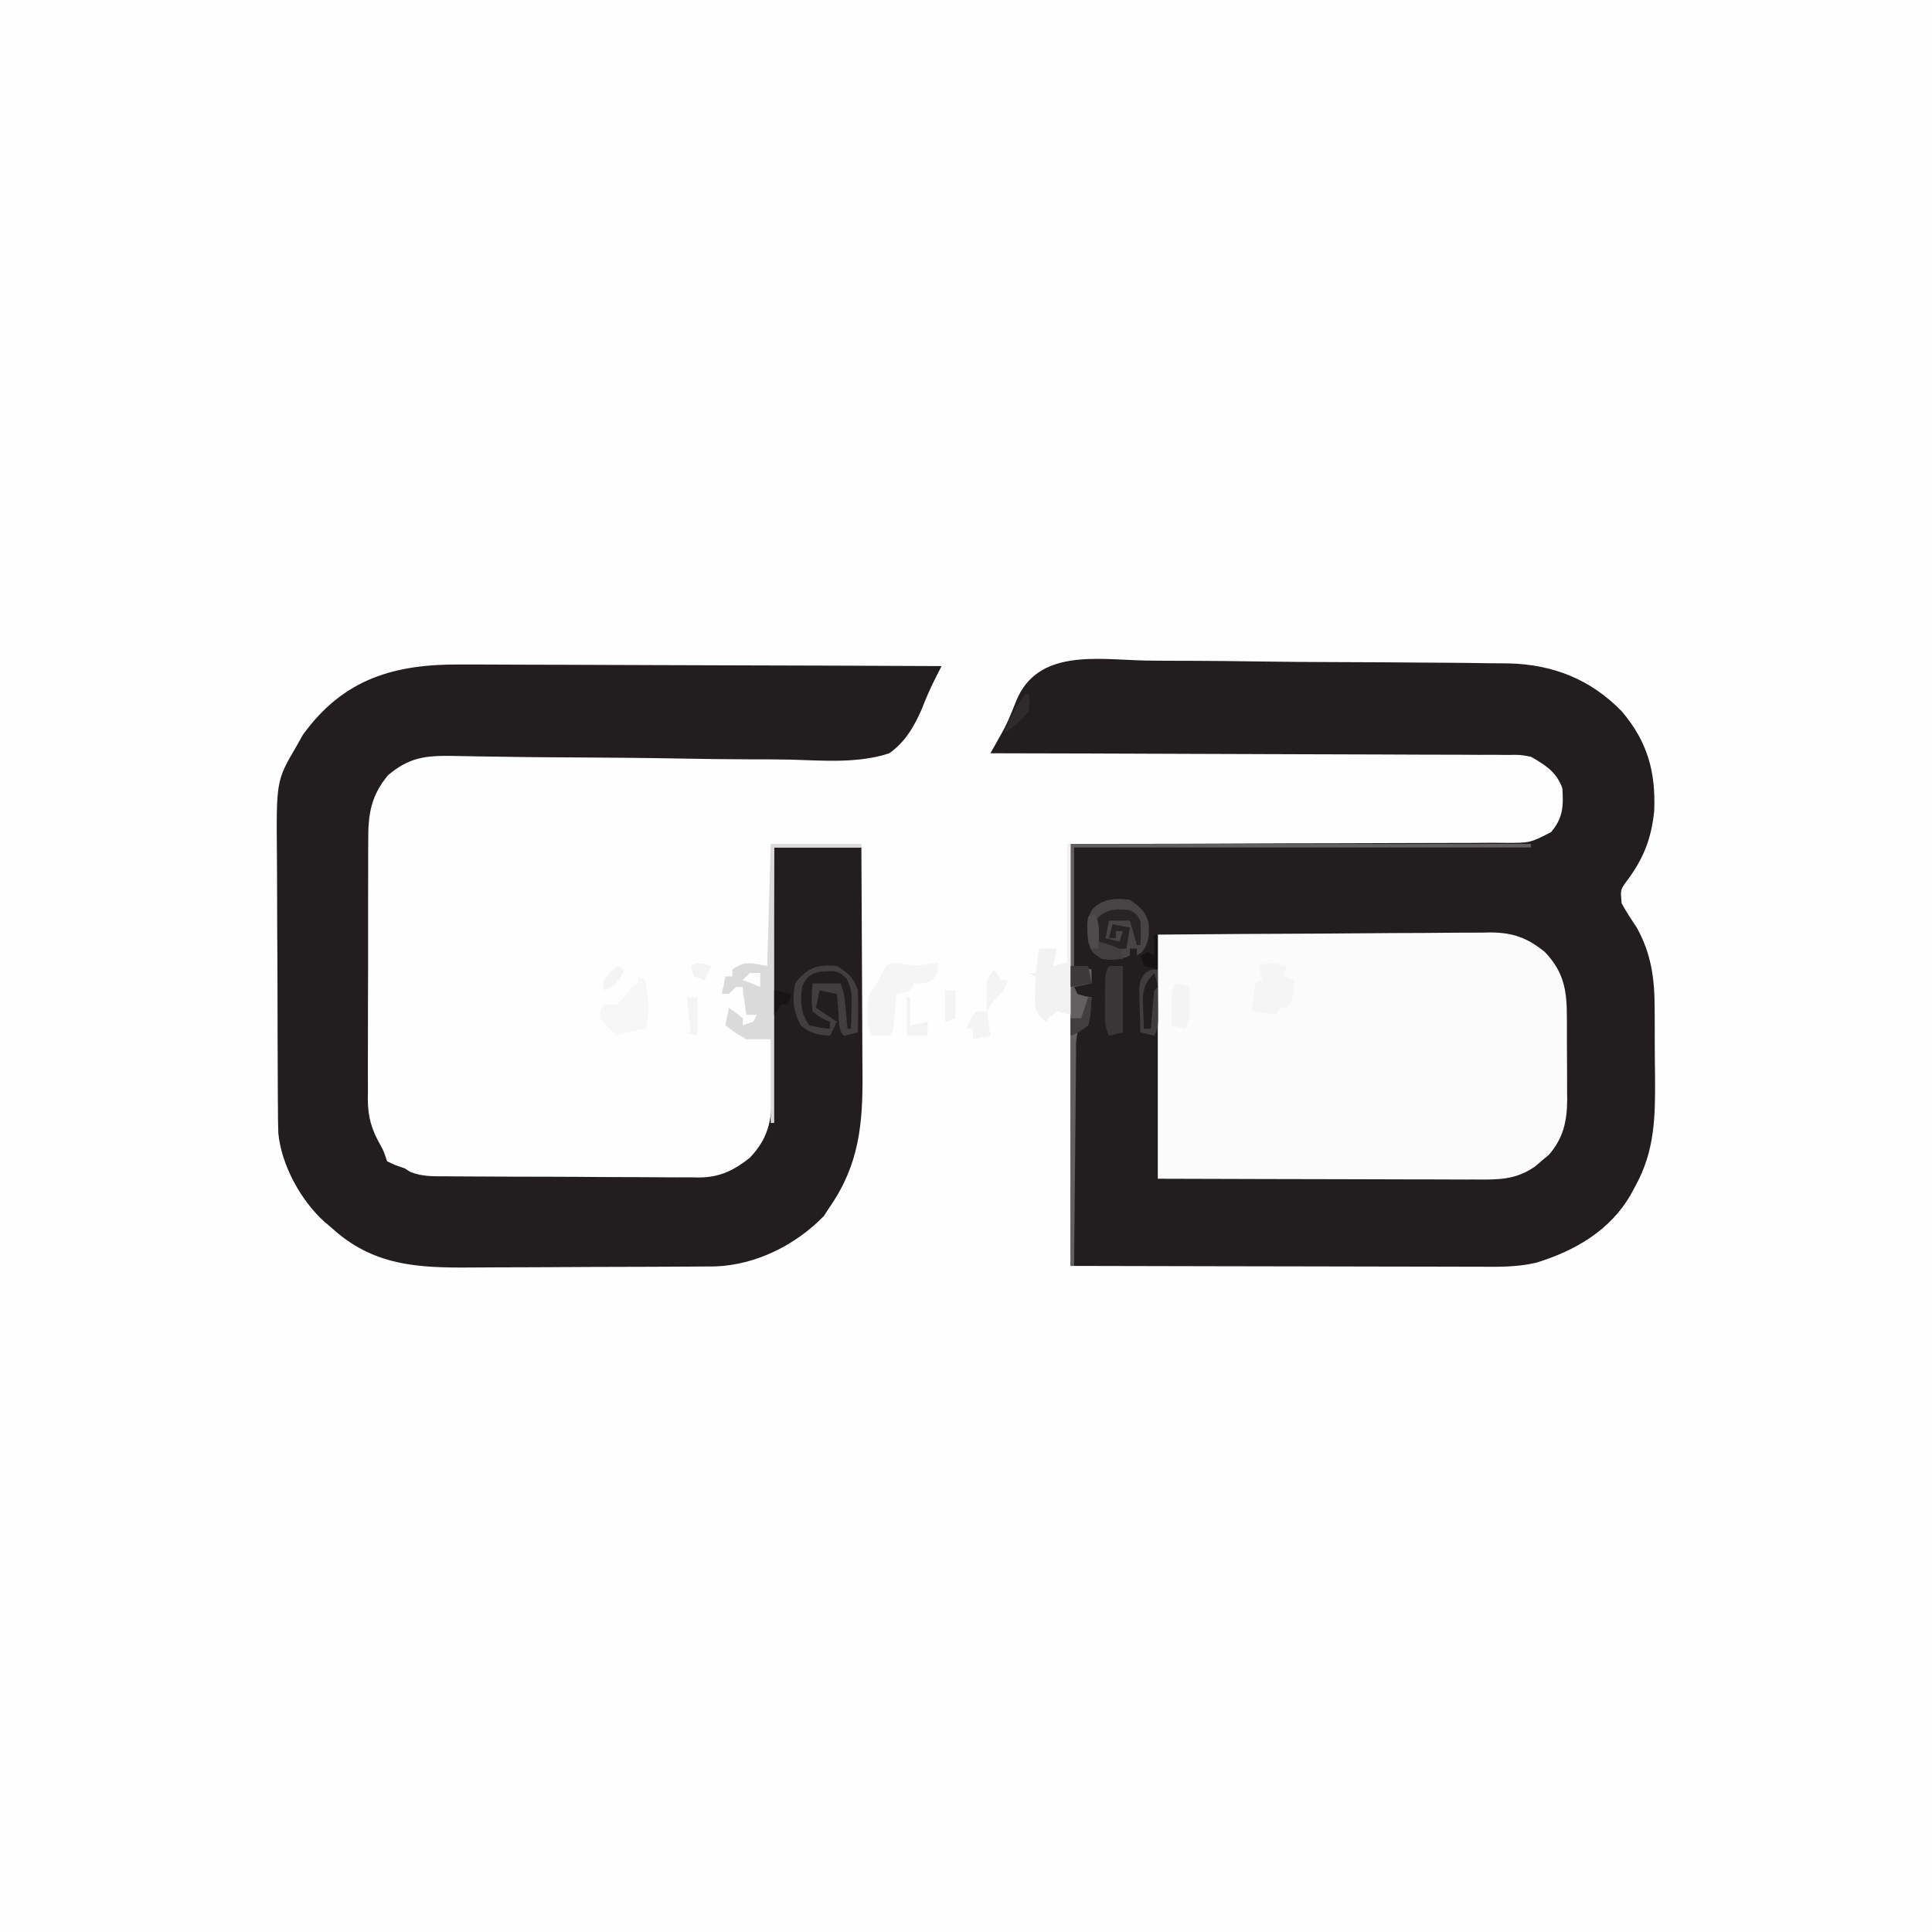
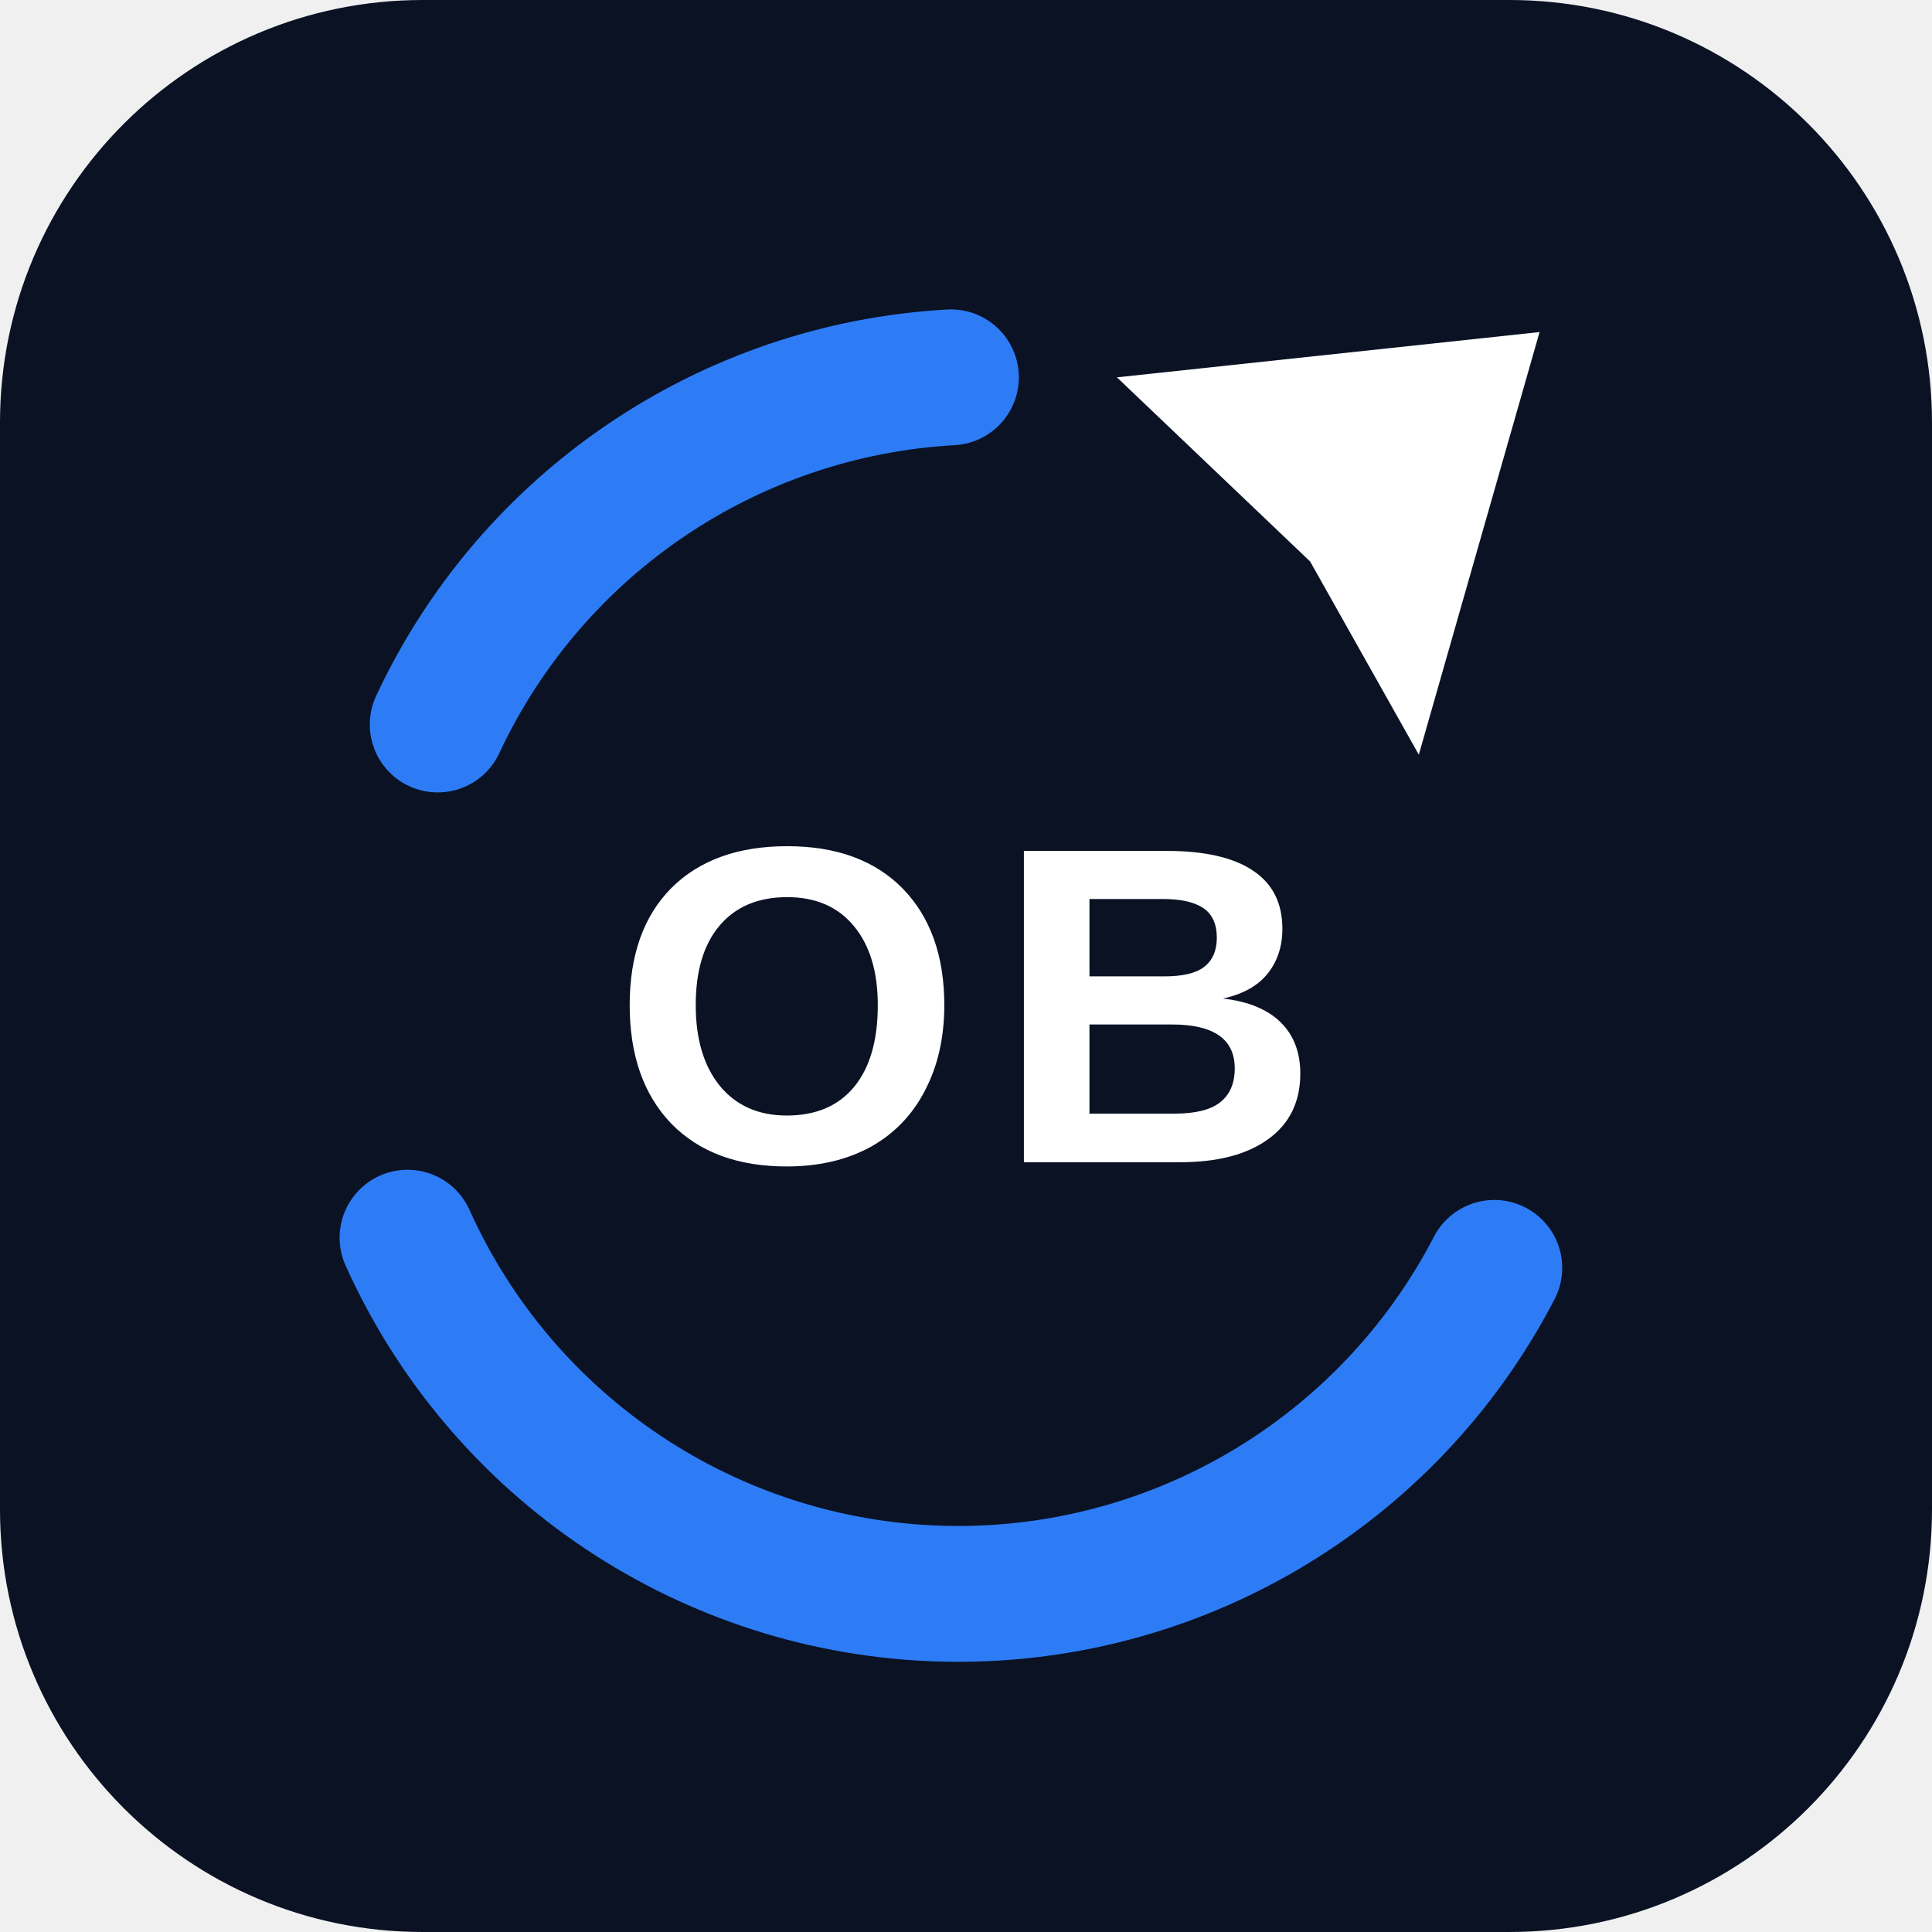
- <svg xmlns="http://www.w3.org/2000/svg" version="1.1" width="554" height="554">
-   <path d="M0 0 C182.82 0 365.64 0 554 0 C554 182.82 554 365.64 554 554 C371.18 554 188.36 554 0 554 C0 371.18 0 188.36 0 0 Z " fill="#FEFEFE" transform="translate(0,0)" />
-   <path d="M0 0 C3.974 0.069 7.948 0.062 11.923 0.065 C18.599 0.081 25.273 0.149 31.948 0.253 C39.639 0.373 47.328 0.428 55.02 0.443 C63.242 0.46 71.463 0.514 79.684 0.585 C82.037 0.604 84.39 0.616 86.743 0.628 C90.459 0.648 94.175 0.696 97.89 0.763 C99.885 0.793 101.879 0.8 103.873 0.807 C116.643 1.091 127.511 5.345 136.467 14.584 C143.793 23.217 146.193 31.79 145.756 43.037 C144.944 51.233 142.584 57.02 137.612 63.576 C136.061 65.765 136.061 65.765 136.405 69.584 C137.724 72.055 139.252 74.325 140.799 76.658 C144.929 84.184 145.872 91.227 145.874 99.725 C145.881 100.769 145.889 101.813 145.897 102.889 C145.907 105.087 145.91 107.286 145.906 109.484 C145.905 112.811 145.946 116.136 145.991 119.463 C146.054 130.784 145.962 140.439 140.405 150.584 C139.938 151.443 139.472 152.301 138.992 153.186 C133.081 163.44 123.046 169.225 112.052 172.619 C106.298 174.032 100.547 173.847 94.655 173.811 C93.395 173.812 92.136 173.812 90.839 173.812 C87.407 173.813 83.976 173.801 80.545 173.787 C76.951 173.774 73.357 173.773 69.763 173.771 C62.966 173.765 56.17 173.748 49.374 173.728 C40.184 173.702 30.993 173.691 21.803 173.679 C7.337 173.66 -7.129 173.621 -21.595 173.584 C-21.595 133.654 -21.595 93.724 -21.595 52.584 C-7.19 52.563 -7.19 52.563 7.506 52.541 C13.586 52.521 19.665 52.5 25.745 52.473 C35.397 52.43 45.049 52.393 54.701 52.389 C61.731 52.386 68.76 52.365 75.79 52.324 C79.511 52.302 83.233 52.29 86.954 52.298 C91.111 52.307 95.266 52.277 99.423 52.244 C100.654 52.252 101.886 52.261 103.155 52.27 C110.133 52.291 110.133 52.291 116.159 49.199 C119.606 45.185 119.762 41.735 119.405 36.584 C117.681 31.918 114.635 30.025 110.405 27.584 C107.212 26.987 107.212 26.987 103.799 27.065 C102.486 27.051 101.174 27.037 99.822 27.023 C98.38 27.028 96.937 27.033 95.495 27.038 C93.967 27.03 92.439 27.019 90.911 27.007 C86.773 26.979 82.636 26.976 78.497 26.977 C74.169 26.974 69.841 26.948 65.513 26.925 C57.321 26.884 49.13 26.864 40.938 26.851 C31.611 26.835 22.283 26.796 12.955 26.756 C-6.228 26.674 -25.412 26.62 -44.595 26.584 C-44.195 25.878 -43.796 25.172 -43.384 24.445 C-39.838 18.17 -39.838 18.17 -37.164 11.502 C-30.968 -3.527 -13.76 -0.287 0 0 Z " fill="#221E1F" transform="translate(328.5952,189.4158)" />
-   <path d="M0 0 C1.509 0.001 3.019 0 4.528 -0.002 C8.583 -0.003 12.638 0.02 16.693 0.049 C20.946 0.074 25.199 0.076 29.453 0.081 C37.488 0.093 45.524 0.126 53.559 0.166 C62.715 0.211 71.871 0.233 81.027 0.253 C99.845 0.294 118.662 0.365 137.479 0.454 C136.608 2.159 136.608 2.159 135.72 3.899 C134.224 6.851 132.946 9.807 131.751 12.892 C129.517 17.94 127.049 22.211 122.479 25.454 C113.525 28.406 103.621 27.553 94.301 27.281 C90.566 27.191 86.831 27.201 83.095 27.2 C76.028 27.185 68.965 27.086 61.9 26.954 C51.529 26.764 41.158 26.699 30.786 26.636 C29.252 26.627 27.719 26.617 26.185 26.608 C25.436 26.603 24.687 26.599 23.916 26.594 C19.477 26.565 15.039 26.51 10.601 26.434 C8.507 26.399 6.412 26.37 4.318 26.343 C1.769 26.31 -0.78 26.265 -3.329 26.206 C-10.817 26.126 -15.329 26.782 -21.208 31.704 C-26.164 37.598 -26.966 42.952 -26.925 50.384 C-26.935 51.683 -26.935 51.683 -26.946 53.008 C-26.964 55.853 -26.96 58.698 -26.954 61.544 C-26.959 63.533 -26.964 65.521 -26.97 67.51 C-26.979 71.672 -26.977 75.833 -26.967 79.995 C-26.955 85.316 -26.976 90.636 -27.005 95.956 C-27.023 100.061 -27.023 104.166 -27.017 108.271 C-27.017 110.232 -27.023 112.194 -27.035 114.155 C-27.05 116.902 -27.04 119.648 -27.022 122.395 C-27.032 123.197 -27.042 123.999 -27.052 124.825 C-26.986 129.859 -25.964 133.344 -23.476 137.73 C-22.521 139.454 -22.521 139.454 -21.521 142.454 C-19.178 143.575 -19.178 143.575 -16.521 144.454 C-15.977 144.797 -15.433 145.14 -14.872 145.494 C-11.384 146.918 -7.918 146.757 -4.207 146.76 C-2.953 146.773 -2.953 146.773 -1.673 146.786 C1.091 146.81 3.855 146.819 6.62 146.825 C8.546 146.834 10.471 146.843 12.397 146.853 C16.435 146.869 20.474 146.877 24.512 146.88 C29.675 146.885 34.837 146.923 39.999 146.968 C43.978 146.998 47.957 147.005 51.936 147.006 C53.839 147.011 55.741 147.023 57.644 147.044 C60.312 147.071 62.979 147.066 65.648 147.053 C66.427 147.068 67.205 147.083 68.007 147.098 C73.934 147.02 77.845 145.105 82.479 141.454 C87.66 136 88.776 130.997 88.798 123.635 C88.808 122.863 88.818 122.092 88.829 121.297 C88.859 118.76 88.876 116.222 88.893 113.685 C88.912 111.921 88.932 110.156 88.952 108.392 C89.003 103.758 89.043 99.124 89.08 94.489 C89.12 89.757 89.171 85.024 89.221 80.292 C89.318 71.013 89.402 61.734 89.479 52.454 C97.729 52.454 105.979 52.454 114.479 52.454 C114.547 62.808 114.602 73.162 114.635 83.516 C114.65 88.324 114.671 93.133 114.706 97.942 C114.738 102.591 114.756 107.24 114.764 111.889 C114.769 113.654 114.78 115.419 114.796 117.184 C114.924 131.551 113.884 143.286 105.479 155.454 C104.902 156.341 104.324 157.228 103.729 158.142 C95.617 166.479 84.305 172.158 72.593 172.601 C70.991 172.616 69.388 172.626 67.786 172.631 C66.909 172.638 66.032 172.644 65.128 172.651 C62.226 172.671 59.323 172.682 56.421 172.692 C55.426 172.696 54.43 172.701 53.405 172.705 C48.132 172.726 42.858 172.74 37.585 172.749 C32.165 172.76 26.745 172.795 21.326 172.834 C17.136 172.861 12.947 172.869 8.758 172.873 C6.762 172.877 4.765 172.889 2.77 172.908 C-12.69 173.043 -25.59 172.47 -37.521 161.454 C-38.146 160.931 -38.771 160.407 -39.415 159.868 C-46.212 153.797 -51.877 143.5 -52.715 134.333 C-52.802 131.784 -52.825 129.242 -52.827 126.692 C-52.835 125.725 -52.844 124.758 -52.852 123.762 C-52.876 120.574 -52.885 117.385 -52.892 114.196 C-52.901 111.969 -52.91 109.742 -52.919 107.515 C-52.936 102.846 -52.943 98.178 -52.946 93.509 C-52.952 87.551 -52.989 81.593 -53.035 75.635 C-53.065 71.033 -53.072 66.431 -53.073 61.829 C-53.077 59.634 -53.09 57.439 -53.111 55.244 C-53.303 33.299 -53.303 33.299 -47.521 23.454 C-46.91 22.366 -46.299 21.278 -45.669 20.157 C-33.99 4.002 -19.329 -0.206 0 0 Z " fill="#221E1F" transform="translate(132.5208,190.5459)" />
-   <path d="M0 0 C25.384 -0.201 25.384 -0.201 36.223 -0.244 C43.612 -0.274 51.001 -0.309 58.39 -0.377 C64.349 -0.432 70.307 -0.461 76.266 -0.474 C78.537 -0.484 80.808 -0.502 83.079 -0.529 C86.265 -0.565 89.45 -0.57 92.637 -0.568 C93.571 -0.586 94.505 -0.604 95.468 -0.622 C101.869 -0.572 106.022 0.944 111 5 C116.523 10.814 117.309 16.078 117.301 23.773 C117.305 24.615 117.309 25.457 117.314 26.325 C117.319 28.102 117.32 29.878 117.316 31.655 C117.313 34.359 117.336 37.062 117.361 39.766 C117.364 41.497 117.364 43.229 117.363 44.961 C117.372 45.762 117.382 46.563 117.391 47.389 C117.341 53.521 116.281 58.38 112.133 63.145 C111.47 63.695 110.808 64.245 110.125 64.812 C109.139 65.657 109.139 65.657 108.133 66.52 C102.628 70.341 97.643 70.277 91.161 70.227 C90.175 70.227 89.189 70.228 88.173 70.228 C84.922 70.227 81.67 70.211 78.418 70.195 C76.161 70.192 73.903 70.189 71.646 70.187 C65.71 70.179 59.773 70.159 53.837 70.137 C46.712 70.113 39.586 70.104 32.461 70.092 C21.641 70.073 10.82 70.035 0 70 C0 46.9 0 23.8 0 0 Z " fill="#FBFBFB" transform="translate(332,268)" />
-   <path d="M0 0 C43.56 0 87.12 0 132 0 C132 0.33 132 0.66 132 1 C88.77 1 45.54 1 1 1 C1 12.22 1 23.44 1 35 C2.65 35.33 4.3 35.66 6 36 C6 37.32 6 38.64 6 40 C3.525 40.495 3.525 40.495 1 41 C1.33 41.66 1.66 42.32 2 43 C4.025 43.652 4.025 43.652 6 44 C5.512 50.055 5.512 50.055 5 52 C4.01 52.66 3.02 53.32 2 54 C1.521 56.908 1.521 56.908 1.568 60.377 C1.557 61.031 1.547 61.685 1.537 62.359 C1.507 64.523 1.497 66.687 1.488 68.852 C1.471 70.351 1.453 71.85 1.434 73.349 C1.386 77.298 1.357 81.247 1.33 85.196 C1.301 89.225 1.254 93.253 1.209 97.281 C1.123 105.187 1.056 113.094 1 121 C0.67 121 0.34 121 0 121 C0 81.07 0 41.14 0 0 Z " fill="#625F60" transform="translate(307,242)" />
-   <path d="M0 0 C8.58 0 17.16 0 26 0 C26 0.33 26 0.66 26 1 C17.75 1 9.5 1 1 1 C1 27.07 1 53.14 1 80 C0.67 80 0.34 80 0 80 C0 72.08 0 64.16 0 56 C-2.31 56 -4.62 56 -7 56 C-10.438 54 -10.438 54 -13 52 C-12.67 50.35 -12.34 48.7 -12 47 C-10 48.375 -10 48.375 -8 50 C-8 50.66 -8 51.32 -8 52 C-6.515 51.505 -6.515 51.505 -5 51 C-4.67 50.34 -4.34 49.68 -4 49 C-4.99 49 -5.98 49 -7 49 C-8 42.125 -8 42.125 -8 41 C-8.66 41 -9.32 41 -10 41 C-10.66 41.66 -11.32 42.32 -12 43 C-12.66 43 -13.32 43 -14 43 C-13.67 41.35 -13.34 39.7 -13 38 C-12.34 38 -11.68 38 -11 38 C-11 37.34 -11 36.68 -11 36 C-7.037 33.408 -6.343 34.109 -1 35 C-0.67 23.45 -0.34 11.9 0 0 Z M-6 37 C-6.66 37.66 -7.32 38.32 -8 39 C-5.525 39.99 -5.525 39.99 -3 41 C-3 39.68 -3 38.36 -3 37 C-3.99 37 -4.98 37 -6 37 Z " fill="#DADADA" transform="translate(221,242)" />
-   <path d="M0 0 C3.338 2.151 4.735 3.204 6 7 C6.069 9.061 6.085 11.125 6.062 13.188 C6.053 14.274 6.044 15.361 6.035 16.48 C6.024 17.312 6.012 18.143 6 19 C4.062 19.562 4.062 19.562 2 20 C0.26 18.26 0.628 15.806 0.438 13.438 C0.354 12.426 0.27 11.414 0.184 10.371 C0.123 9.589 0.062 8.806 0 8 C-1.65 7.67 -3.3 7.34 -5 7 C-5.33 8.65 -5.66 10.3 -6 12 C-4.02 13.32 -2.04 14.64 0 16 C-0.66 17.32 -1.32 18.64 -2 20 C-5.636 19.752 -7.555 19.375 -10.375 17 C-12.571 12.946 -12.862 9.522 -12 5 C-8.601 0.468 -5.576 -0.547 0 0 Z " fill="#423E3F" transform="translate(240,277)" />
-   <path d="M0 0 C2.882 2.005 4.684 3.469 5.414 7.008 C5.543 10.194 5.441 12.412 3.5 15 C3.005 15.33 2.51 15.66 2 16 C2 15.34 2 14.68 2 14 C1.34 14 0.68 14 0 14 C0 14.66 0 15.32 0 16 C-2.771 17.386 -4.933 17.188 -8 17 C-11 15 -11 15 -12 12 C-12.45 5.814 -12.45 5.814 -10.688 2.625 C-7.564 -0.383 -4.139 -0.497 0 0 Z " fill="#484445" transform="translate(324,258)" />
-   <path d="M0 0 C0.33 0 0.66 0 1 0 C1 16.17 1 32.34 1 49 C-0.32 48.67 -1.64 48.34 -3 48 C-4.772 49.354 -4.772 49.354 -6 51 C-8.246 49.226 -8.951 48.416 -9.293 45.52 C-9.258 44.626 -9.223 43.733 -9.188 42.812 C-9.16 41.911 -9.133 41.01 -9.105 40.082 C-9.071 39.395 -9.036 38.708 -9 38 C-9.66 37.67 -10.32 37.34 -11 37 C-10.34 37 -9.68 37 -9 37 C-8.67 34.69 -8.34 32.38 -8 30 C-6.35 30 -4.7 30 -3 30 C-3.495 32.475 -3.495 32.475 -4 35 C-2.02 34.505 -2.02 34.505 0 34 C0 22.78 0 11.56 0 0 Z " fill="#F2F2F2" transform="translate(306,242)" />
-   <path d="M0 0 C3.609 0.481 6.223 0.274 9.75 -0.5 C9.75 2.5 9.75 2.5 8.5 4.188 C6.75 5.5 6.75 5.5 2.75 5.5 C2.42 6.16 2.09 6.82 1.75 7.5 C-0.312 8.125 -0.312 8.125 -2.25 8.5 C-2.311 9.282 -2.371 10.065 -2.434 10.871 C-2.517 11.883 -2.601 12.895 -2.688 13.938 C-2.769 14.947 -2.85 15.956 -2.934 16.996 C-3.25 19.5 -3.25 19.5 -4.25 20.5 C-5.916 20.541 -7.584 20.543 -9.25 20.5 C-10.971 17.057 -10.63 13.272 -10.25 9.5 C-8.875 6.688 -8.875 6.688 -7.25 4.5 C-6.899 3.757 -6.549 3.015 -6.188 2.25 C-4.536 -0.833 -3.397 -0.523 0 0 Z " fill="#F5F5F5" transform="translate(259.25,276.5)" />
-   <path d="M0 0 C-0.33 0.99 -0.66 1.98 -1 3 C-0.01 3.33 0.98 3.66 2 4 C2.201 7.716 2.152 8.772 0 12 C-0.66 12 -1.32 12 -2 12 C-2.33 12.66 -2.66 13.32 -3 14 C-5.31 13.67 -7.62 13.34 -10 13 C-9.414 6.848 -9.414 6.848 -9 5 C-8.34 4.67 -7.68 4.34 -7 4 C-7.33 2.68 -7.66 1.36 -8 0 C-5.138 -1.431 -3.066 -0.6 0 0 Z " fill="#F5F5F5" transform="translate(369,277)" />
-   <path d="M0 0 C0.66 0.33 1.32 0.66 2 1 C2.449 3.145 2.449 3.145 2.688 5.812 C2.774 6.685 2.86 7.558 2.949 8.457 C2.997 10.87 2.711 12.707 2 15 C0.855 15.217 0.855 15.217 -0.312 15.438 C-3.082 15.963 -3.082 15.963 -6 17 C-8.562 14.75 -8.562 14.75 -11 12 C-10.812 9.688 -10.812 9.688 -10 8 C-8.68 8 -7.36 8 -6 8 C-3.846 5.599 -3.846 5.599 -2 3 C-1.34 2.67 -0.68 2.34 0 2 C0 1.34 0 0.68 0 0 Z " fill="#F7F7F7" transform="translate(183,280)" />
-   <path d="M0 0 C1.32 0 2.64 0 4 0 C4 6.27 4 12.54 4 19 C2.68 19.33 1.36 19.66 0 20 C-1.579 16.842 -1.143 13.463 -1.125 10 C-1.129 9.263 -1.133 8.525 -1.137 7.766 C-1.127 2.253 -1.127 2.253 0 0 Z " fill="#3A3637" transform="translate(318,277)" />
-   <path d="M0 0 C0.027 2.792 0.047 5.583 0.062 8.375 C0.071 9.169 0.079 9.963 0.088 10.781 C0.113 16.773 0.113 16.773 -1 19 C-2.32 18.67 -3.64 18.34 -5 18 C-5.081 15.562 -5.14 13.126 -5.188 10.688 C-5.213 9.997 -5.238 9.307 -5.264 8.596 C-5.338 3.482 -5.338 3.482 -3.613 1.02 C-2 0 -2 0 0 0 Z " fill="#413D3E" transform="translate(332,278)" />
-   <path d="M0 0 C1.938 0.531 1.938 0.531 3.676 2.172 C5.301 5.211 5.237 7.355 5.125 10.781 C5.098 11.859 5.071 12.937 5.043 14.047 C5.008 14.867 4.973 15.687 4.938 16.531 C4.607 16.531 4.277 16.531 3.938 16.531 C3.877 15.844 3.816 15.157 3.754 14.449 C3.67 13.548 3.586 12.647 3.5 11.719 C3.419 10.825 3.338 9.932 3.254 9.012 C3.003 6.404 3.003 6.404 1.938 3.531 C-0.703 3.531 -3.342 3.531 -6.062 3.531 C-6.415 7.563 -6.415 7.563 -6.062 11.531 C-3.672 13.467 -3.672 13.467 -1.062 14.531 C-1.062 15.191 -1.062 15.851 -1.062 16.531 C-3.938 16.219 -3.938 16.219 -7.062 15.531 C-9.539 11.817 -9.591 8.834 -9.062 4.531 C-7.239 -0.028 -4.446 0.067 0 0 Z " fill="#221E20" transform="translate(239.0625,278.4688)" />
-   <path d="M0 0 C1.875 1.062 1.875 1.062 3 3 C3.188 6.688 3.188 6.688 3 10 C2.67 10 2.34 10 2 10 C1.34 7.69 0.68 5.38 0 3 C-1.98 3 -3.96 3 -6 3 C-6.33 4.65 -6.66 6.3 -7 8 C-5.68 8.33 -4.36 8.66 -3 9 C-2.67 8.01 -2.34 7.02 -2 6 C-2.66 6 -3.32 6 -4 6 C-4 6.66 -4 7.32 -4 8 C-4.66 8 -5.32 8 -6 8 C-5.67 6.68 -5.34 5.36 -5 4 C-3.35 4.33 -1.7 4.66 0 5 C-0.33 6.98 -0.66 8.96 -1 11 C-6.429 11.362 -6.429 11.362 -8.875 9.812 C-10.422 7.32 -10.504 5.88 -10 3 C-7.038 -0.304 -4.293 -0.548 0 0 Z " fill="#282425" transform="translate(324,261)" />
-   <path d="M0 0 C0.66 0.99 1.32 1.98 2 3 C2.66 3 3.32 3 4 3 C2.974 6.078 2.245 6.845 0 9 C-0.66 9.99 -1.32 10.98 -2 12 C-2.054 10.563 -2.093 9.125 -2.125 7.688 C-2.148 6.887 -2.171 6.086 -2.195 5.262 C-2 3 -2 3 0 0 Z M-5 12 C-4.01 12 -3.02 12 -2 12 C-1.67 14.31 -1.34 16.62 -1 19 C-2.65 19.33 -4.3 19.66 -6 20 C-6 19.01 -6 18.02 -6 17 C-6.66 17 -7.32 17 -8 17 C-6.125 13.125 -6.125 13.125 -5 12 Z " fill="#F4F4F4" transform="translate(285,278)" />
-   <path d="M0 0 C1.98 0.495 1.98 0.495 4 1 C4.027 2.437 4.046 3.875 4.062 5.312 C4.074 6.113 4.086 6.914 4.098 7.738 C4 10 4 10 3 13 C1.68 12.67 0.36 12.34 -1 12 C-1.027 10.563 -1.046 9.125 -1.062 7.688 C-1.074 6.887 -1.086 6.086 -1.098 5.262 C-1 3 -1 3 0 0 Z " fill="#F4F4F4" transform="translate(337,282)" />
-   <path d="M0 0 C0.562 1.938 0.562 1.938 1 4 C0.67 4.33 0.34 4.66 0 5 C-0.234 6.849 -0.413 8.705 -0.562 10.562 C-0.646 11.574 -0.73 12.586 -0.816 13.629 C-0.877 14.411 -0.938 15.194 -1 16 C-1.66 16 -2.32 16 -3 16 C-3.081 14.084 -3.139 12.167 -3.188 10.25 C-3.222 9.183 -3.257 8.115 -3.293 7.016 C-2.971 3.7 -2.229 2.41 0 0 Z " fill="#211D1E" transform="translate(331,279)" />
-   <path d="M0 0 C1.65 0 3.3 0 5 0 C5.33 1.65 5.66 3.3 6 5 C4.02 5.33 2.04 5.66 0 6 C0 4.02 0 2.04 0 0 Z " fill="#3D393A" transform="translate(307,277)" />
-   <path d="M0 0 C0.99 0 1.98 0 3 0 C3 3.63 3 7.26 3 11 C1.68 10.67 0.36 10.34 -1 10 C-0.34 10 0.32 10 1 10 C0.67 6.7 0.34 3.4 0 0 Z " fill="#F4F4F4" transform="translate(197,286)" />
-   <path d="M0 0 C0.33 0 0.66 0 1 0 C1 2.64 1 5.28 1 8 C2.65 7.67 4.3 7.34 6 7 C6 8.32 6 9.64 6 11 C4.02 11 2.04 11 0 11 C0 7.37 0 3.74 0 0 Z " fill="#F3F3F3" transform="translate(260,286)" />
-   <path d="M0 0 C0.99 0 1.98 0 3 0 C3 2.64 3 5.28 3 8 C2.01 8.33 1.02 8.66 0 9 C0 6.03 0 3.06 0 0 Z " fill="#F4F4F4" transform="translate(271,284)" />
-   <path d="M0 0 C0.33 0 0.66 0 1 0 C1.312 2.188 1.312 2.188 1 5 C-1.175 7.519 -3.01 9.505 -6 11 C-4.55 6.892 -2.546 3.531 0 0 Z " fill="#2E2B2C" transform="translate(294,199)" />
-   <path d="M0 0 C0.33 0 0.66 0 1 0 C0.736 5.373 0.736 5.373 0 8 C-2.562 10 -2.562 10 -5 11 C-5 9.35 -5 7.7 -5 6 C-4.01 6 -3.02 6 -2 6 C-1.34 4.02 -0.68 2.04 0 0 Z " fill="#423E3F" transform="translate(312,286)" />
-   <path d="M0 0 C2 1 2 1 2 1 Z M-2 1 C-1.34 1.33 -0.68 1.66 0 2 C-1.049 4.622 -1.649 5.794 -4.125 7.25 C-4.744 7.497 -5.362 7.745 -6 8 C-6 5 -6 5 -4 2.812 C-3.34 2.214 -2.68 1.616 -2 1 Z " fill="#F4F4F4" transform="translate(179,276)" />
-   <path d="M0 0 C0.33 0 0.66 0 1 0 C1 3.3 1 6.6 1 10 C-0.32 9.67 -1.64 9.34 -3 9 C-3.33 8.01 -3.66 7.02 -4 6 C-3.34 5.67 -2.68 5.34 -2 5 C-1.34 5.33 -0.68 5.66 0 6 C0 4.02 0 2.04 0 0 Z " fill="#161213" transform="translate(331,268)" />
-   <path d="M0 0 C1.607 3.215 1.057 6.436 1 10 C0.34 10 -0.32 10 -1 10 C-2.478 7.043 -2.06 4.258 -2 1 C-1.34 0.67 -0.68 0.34 0 0 Z " fill="#4F4B4C" transform="translate(314,262)" />
-   <path d="M0 0 C2.938 0.812 2.938 0.812 6 2 C6.33 2.99 6.66 3.98 7 5 C1.462 5.369 1.462 5.369 -0.875 3.5 C-1.246 3.005 -1.617 2.51 -2 2 C-1.34 2 -0.68 2 0 2 C0 1.34 0 0.68 0 0 Z " fill="#423E3F" transform="translate(315,270)" />
-   <path d="M0 0 C2.475 0.495 2.475 0.495 5 1 C4.67 1.99 4.34 2.98 4 4 C3.34 4 2.68 4 2 4 C1.34 4.99 0.68 5.98 0 7 C0 4.69 0 2.38 0 0 Z " fill="#181416" transform="translate(222,284)" />
-   <path d="M0 0 C-0.66 1.32 -1.32 2.64 -2 4 C-2.99 3.67 -3.98 3.34 -5 3 C-5.33 2.01 -5.66 1.02 -6 0 C-3.509 -1.245 -2.589 -0.777 0 0 Z " fill="#F3F3F3" transform="translate(204,277)" />
+ <svg xmlns="http://www.w3.org/2000/svg" viewBox="0 0 64 64">
+   <rect width="64" height="64" rx="14" fill="#0a1224" />
+   <path d="M14.5 24a20 20 0 0 1 17-11.5" fill="none" stroke="#2d7cf6" stroke-width="4.5" stroke-linecap="round" />
+   <path d="M13.5 41a20 20 0 0 0 36 1" fill="none" stroke="#2d7cf6" stroke-width="4.5" stroke-linecap="round" />
+   <path d="M37 12.5 51 11l-4 14-3.6-6.4z" fill="#fff" />
+   <text x="32" y="38.5" text-anchor="middle" font-family="Arial,Helvetica,sans-serif" font-weight="700" font-size="15" fill="#fff" letter-spacing="1">OB</text>
</svg>
